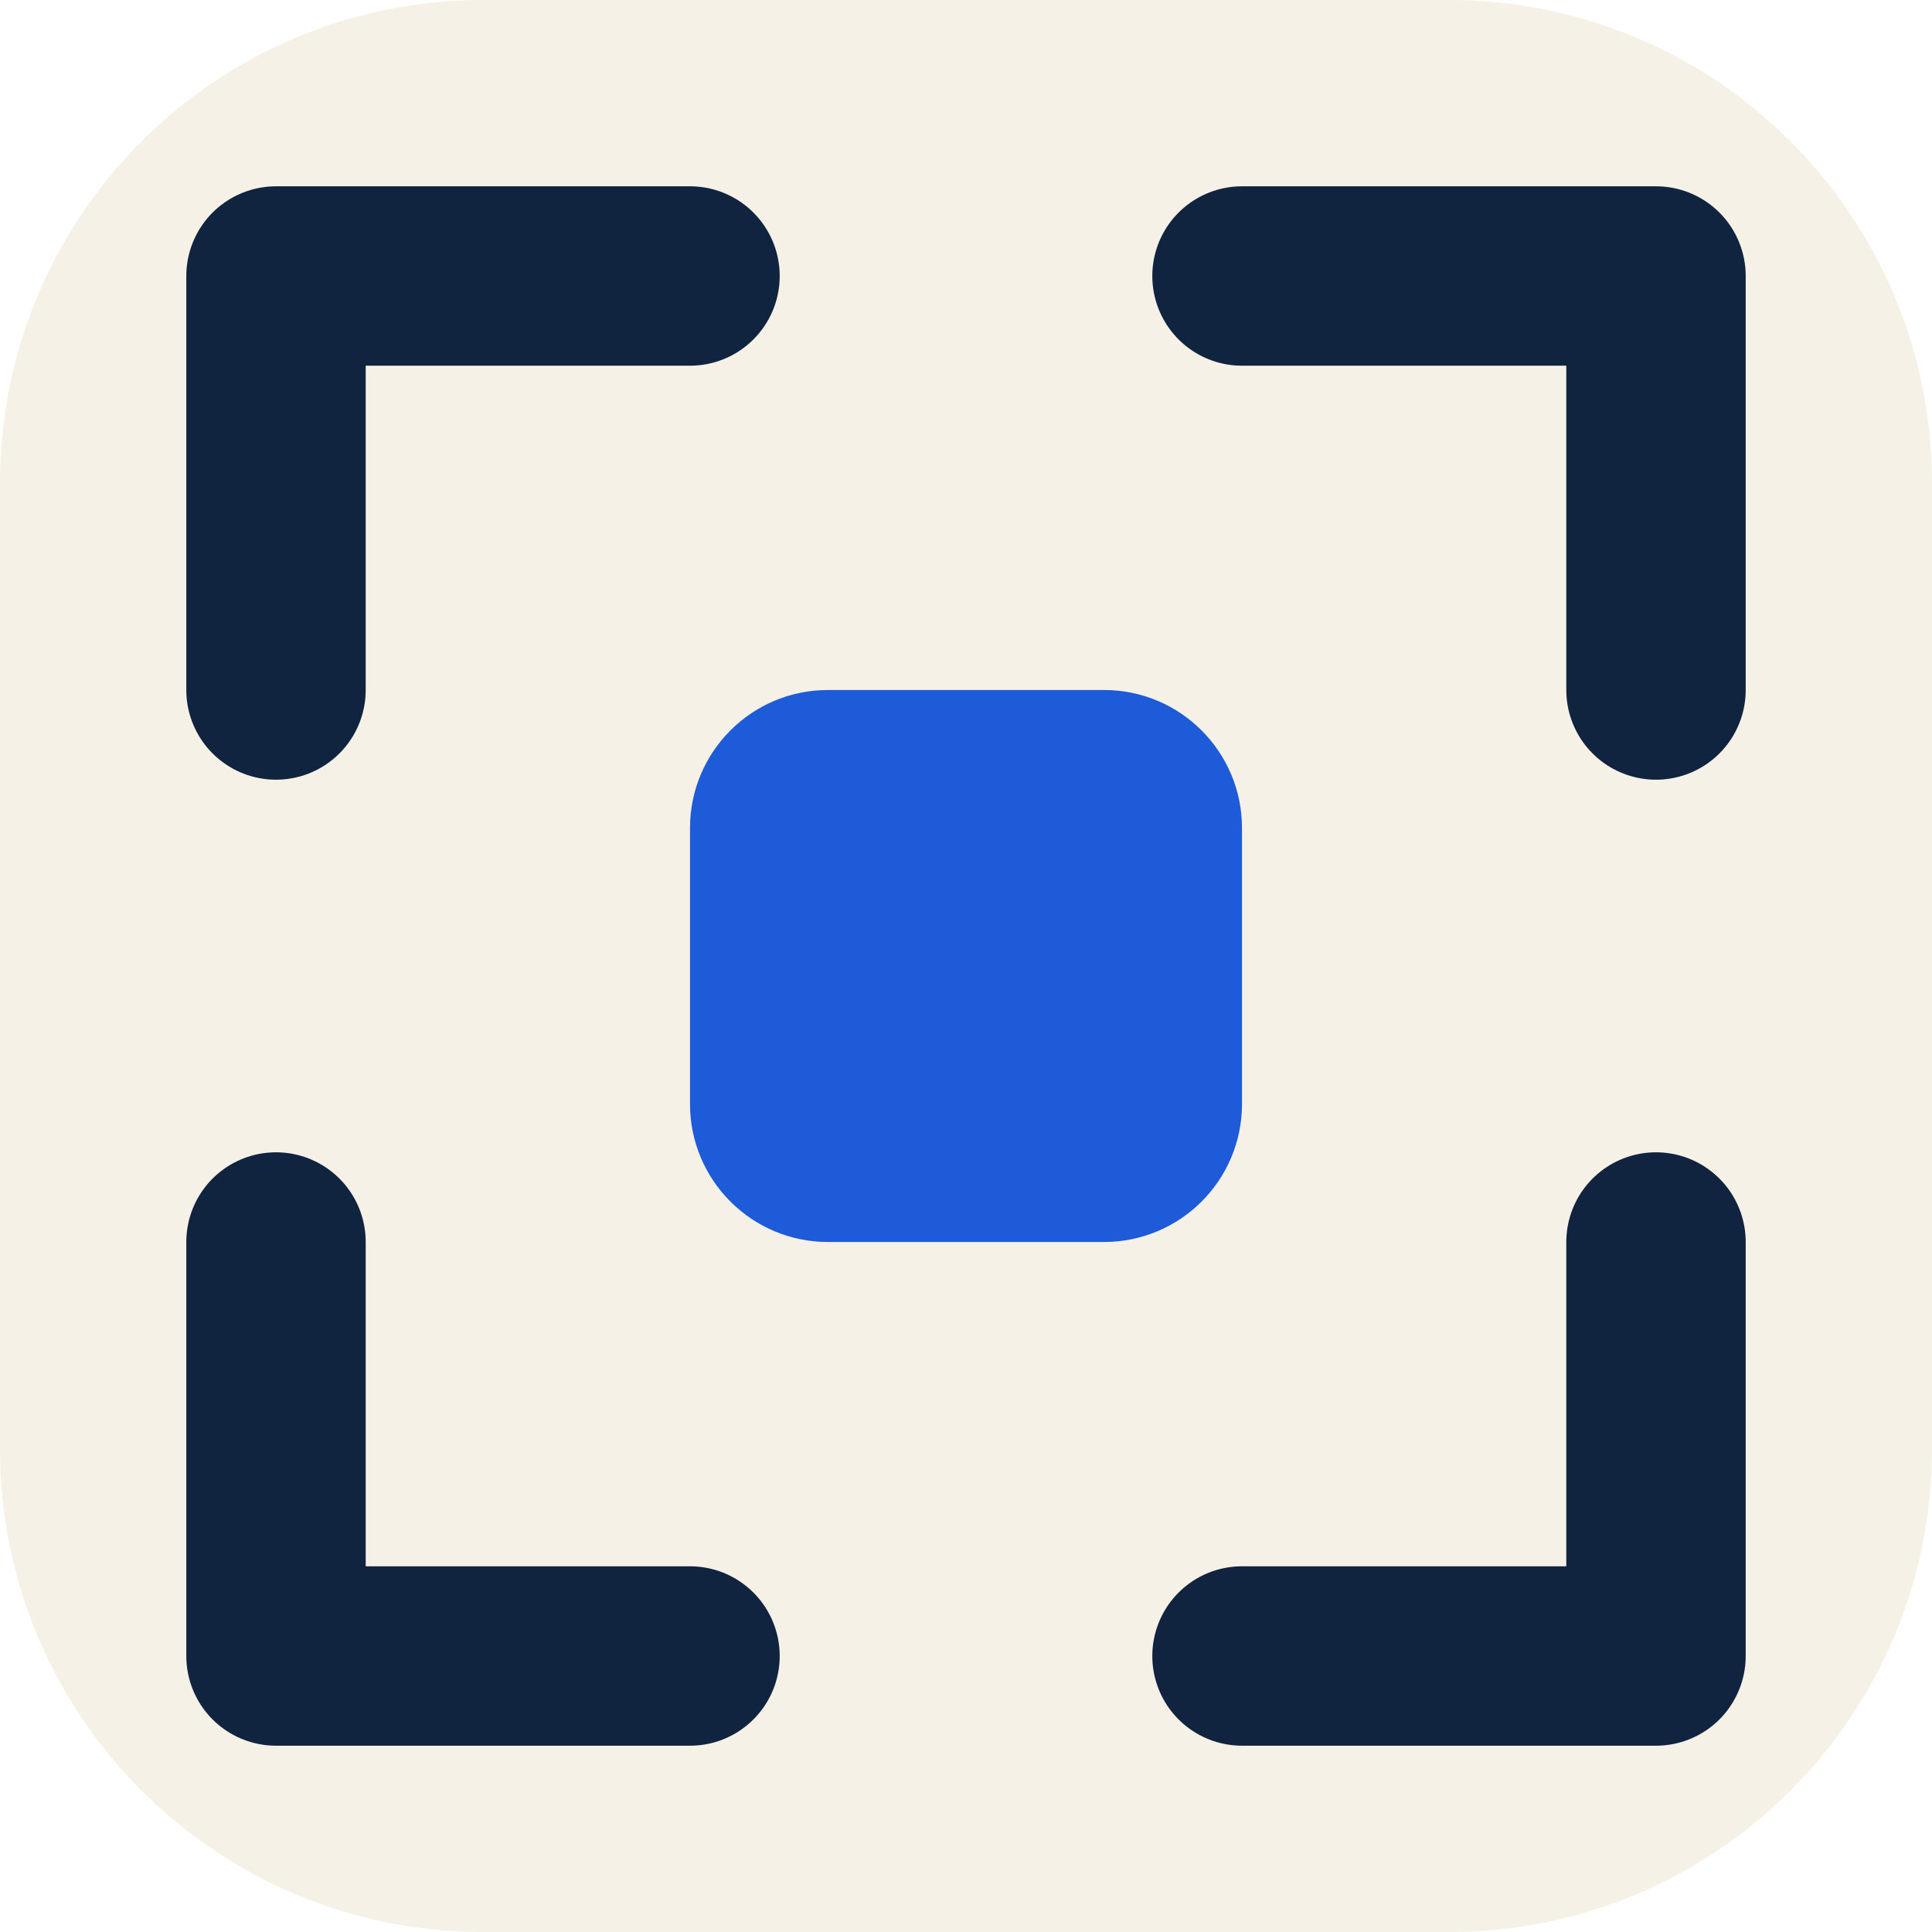
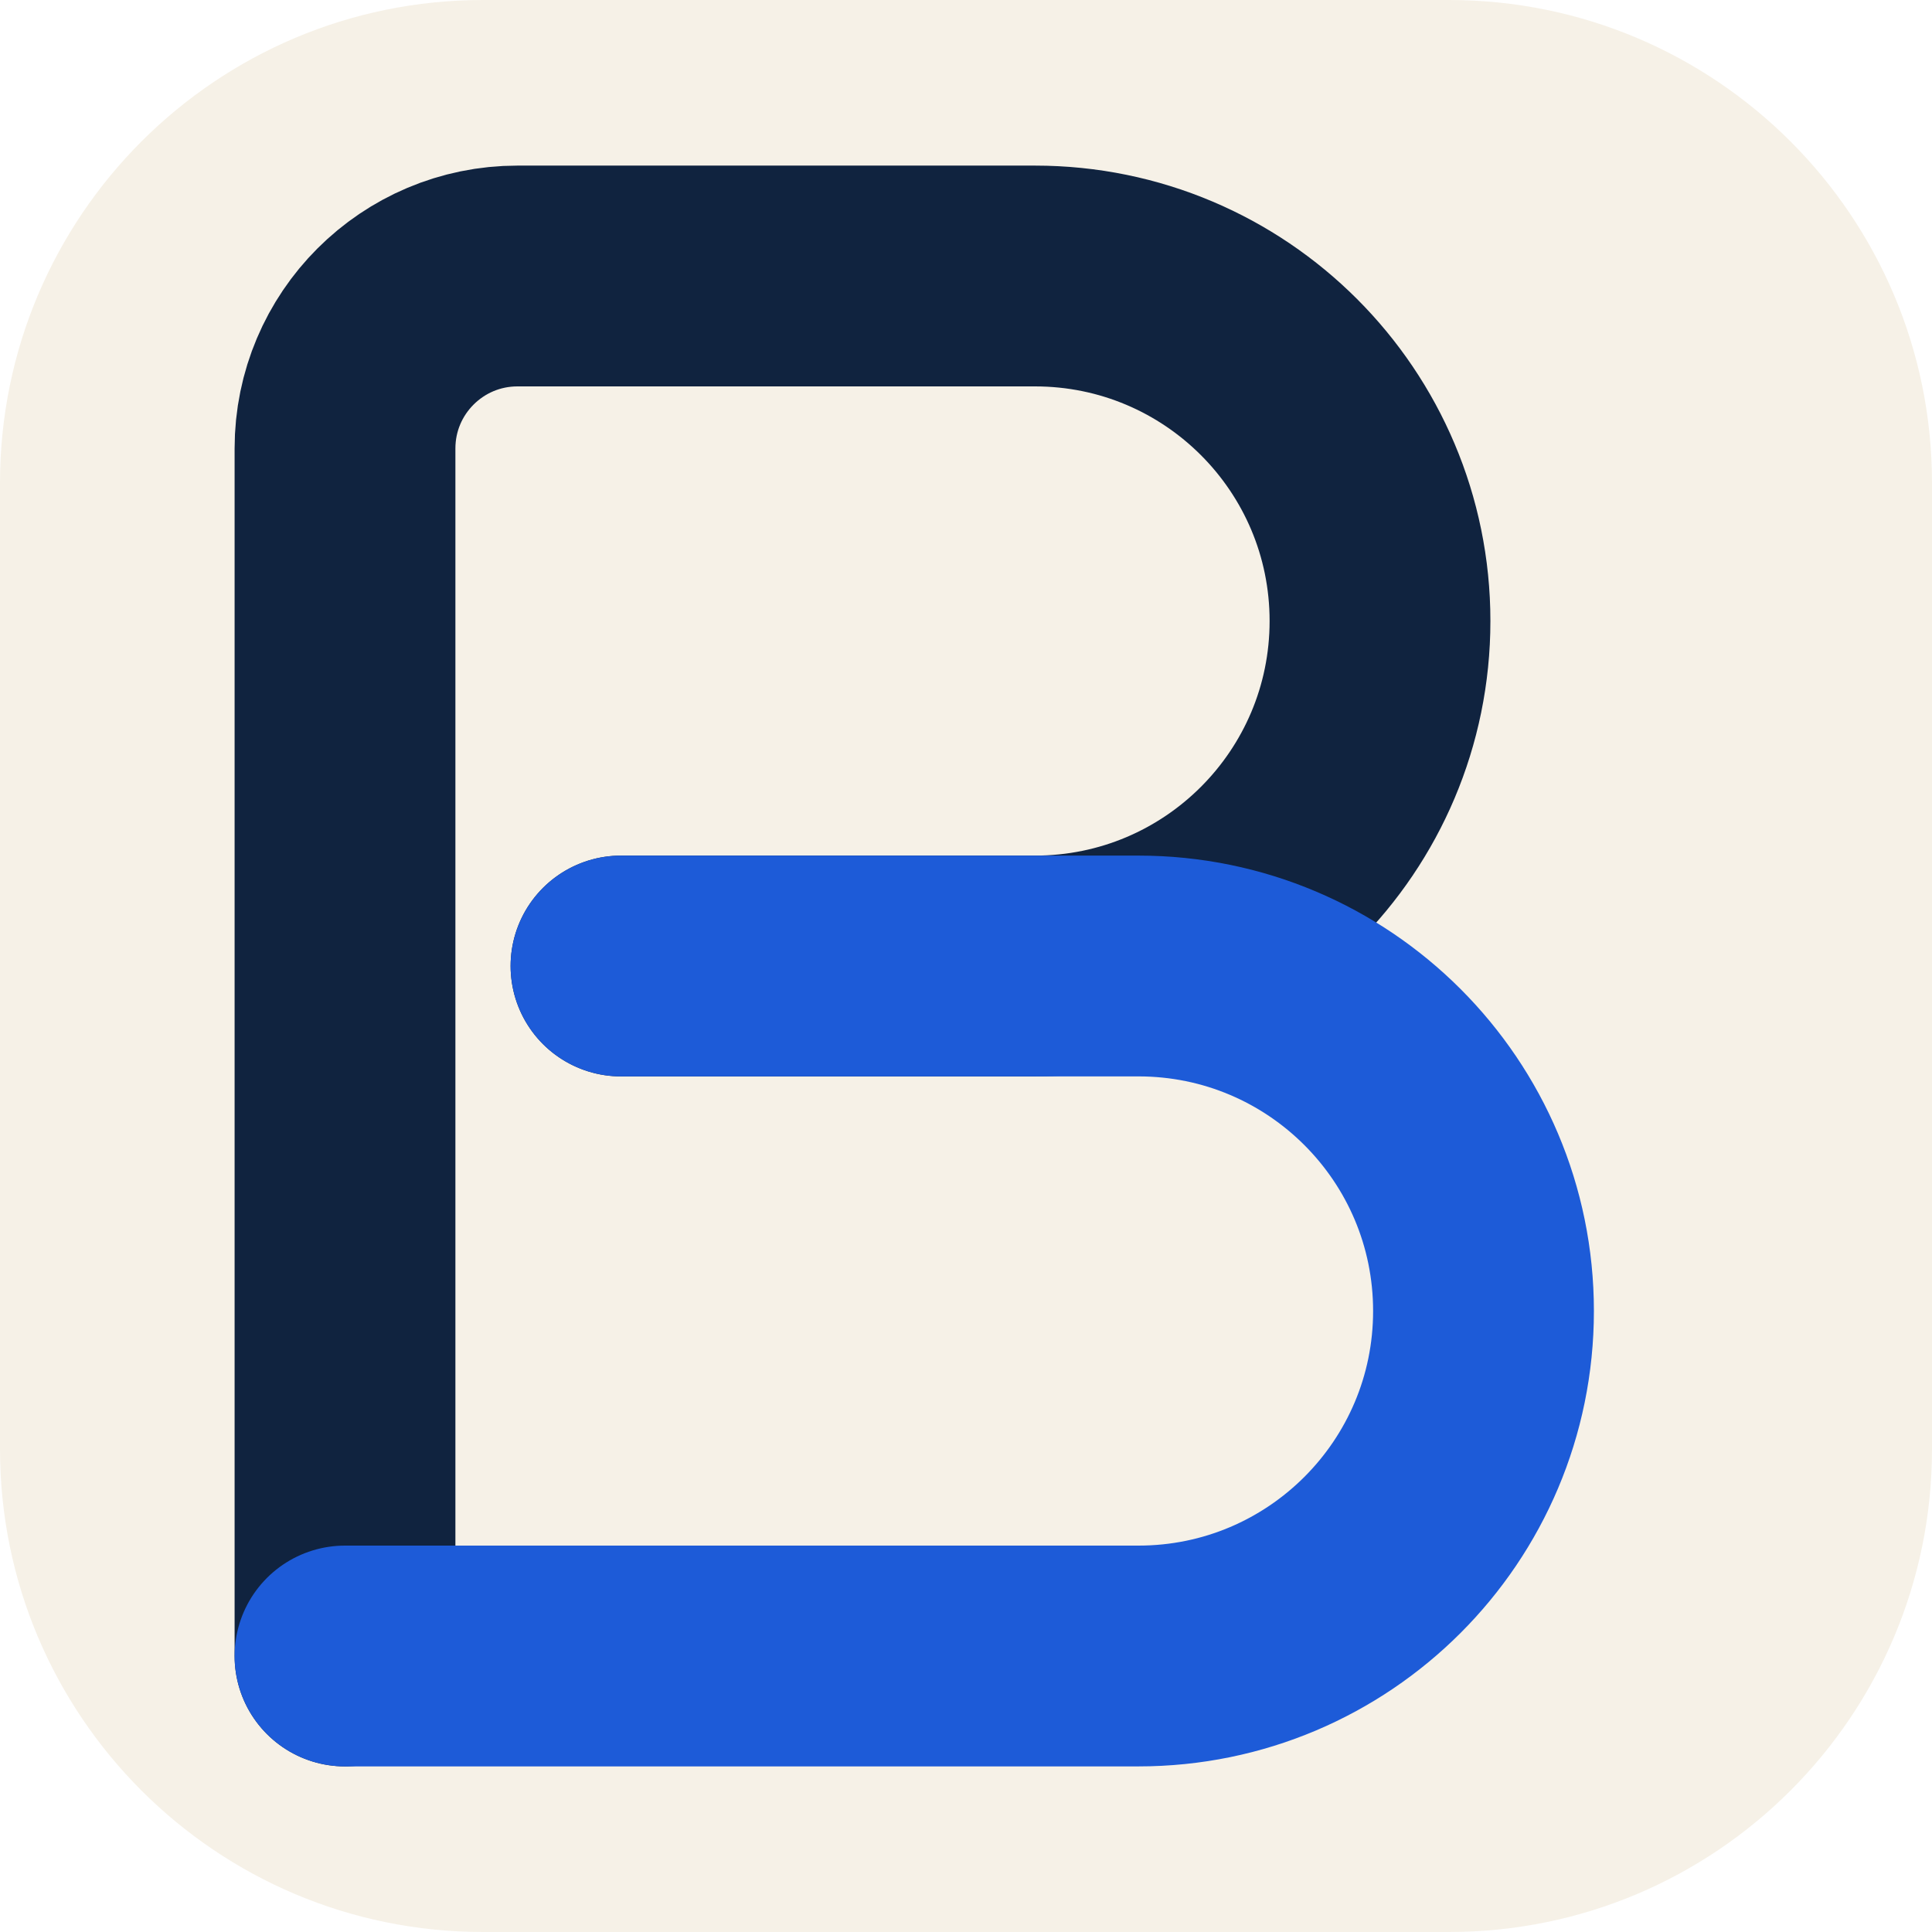
<svg xmlns="http://www.w3.org/2000/svg" viewBox="0 0 28 28">
  <rect width="28" height="28" rx="7" fill="#F6F1E7" />
-   <path d="M4 10V4h6M18 4h6v6M24 18v6h-6M10 24H4v-6" fill="none" stroke="#10233F" stroke-width="2.6" stroke-linecap="round" stroke-linejoin="round" />
-   <rect x="10" y="10" width="8" height="8" rx="2" fill="#1D5BD8" />
+   <path d="M5 24V6.5A2.5 2.5 0 0 1 7.5 4H15a5 5 0 0 1 0 10H9" fill="none" stroke="#10233F" stroke-width="3.2" stroke-linecap="round" stroke-linejoin="round" />
+   <path d="M9 14h7.5a5 5 0 0 1 0 10H5" fill="none" stroke="#1D5BD8" stroke-width="3.2" stroke-linecap="round" stroke-linejoin="round" />
</svg>
